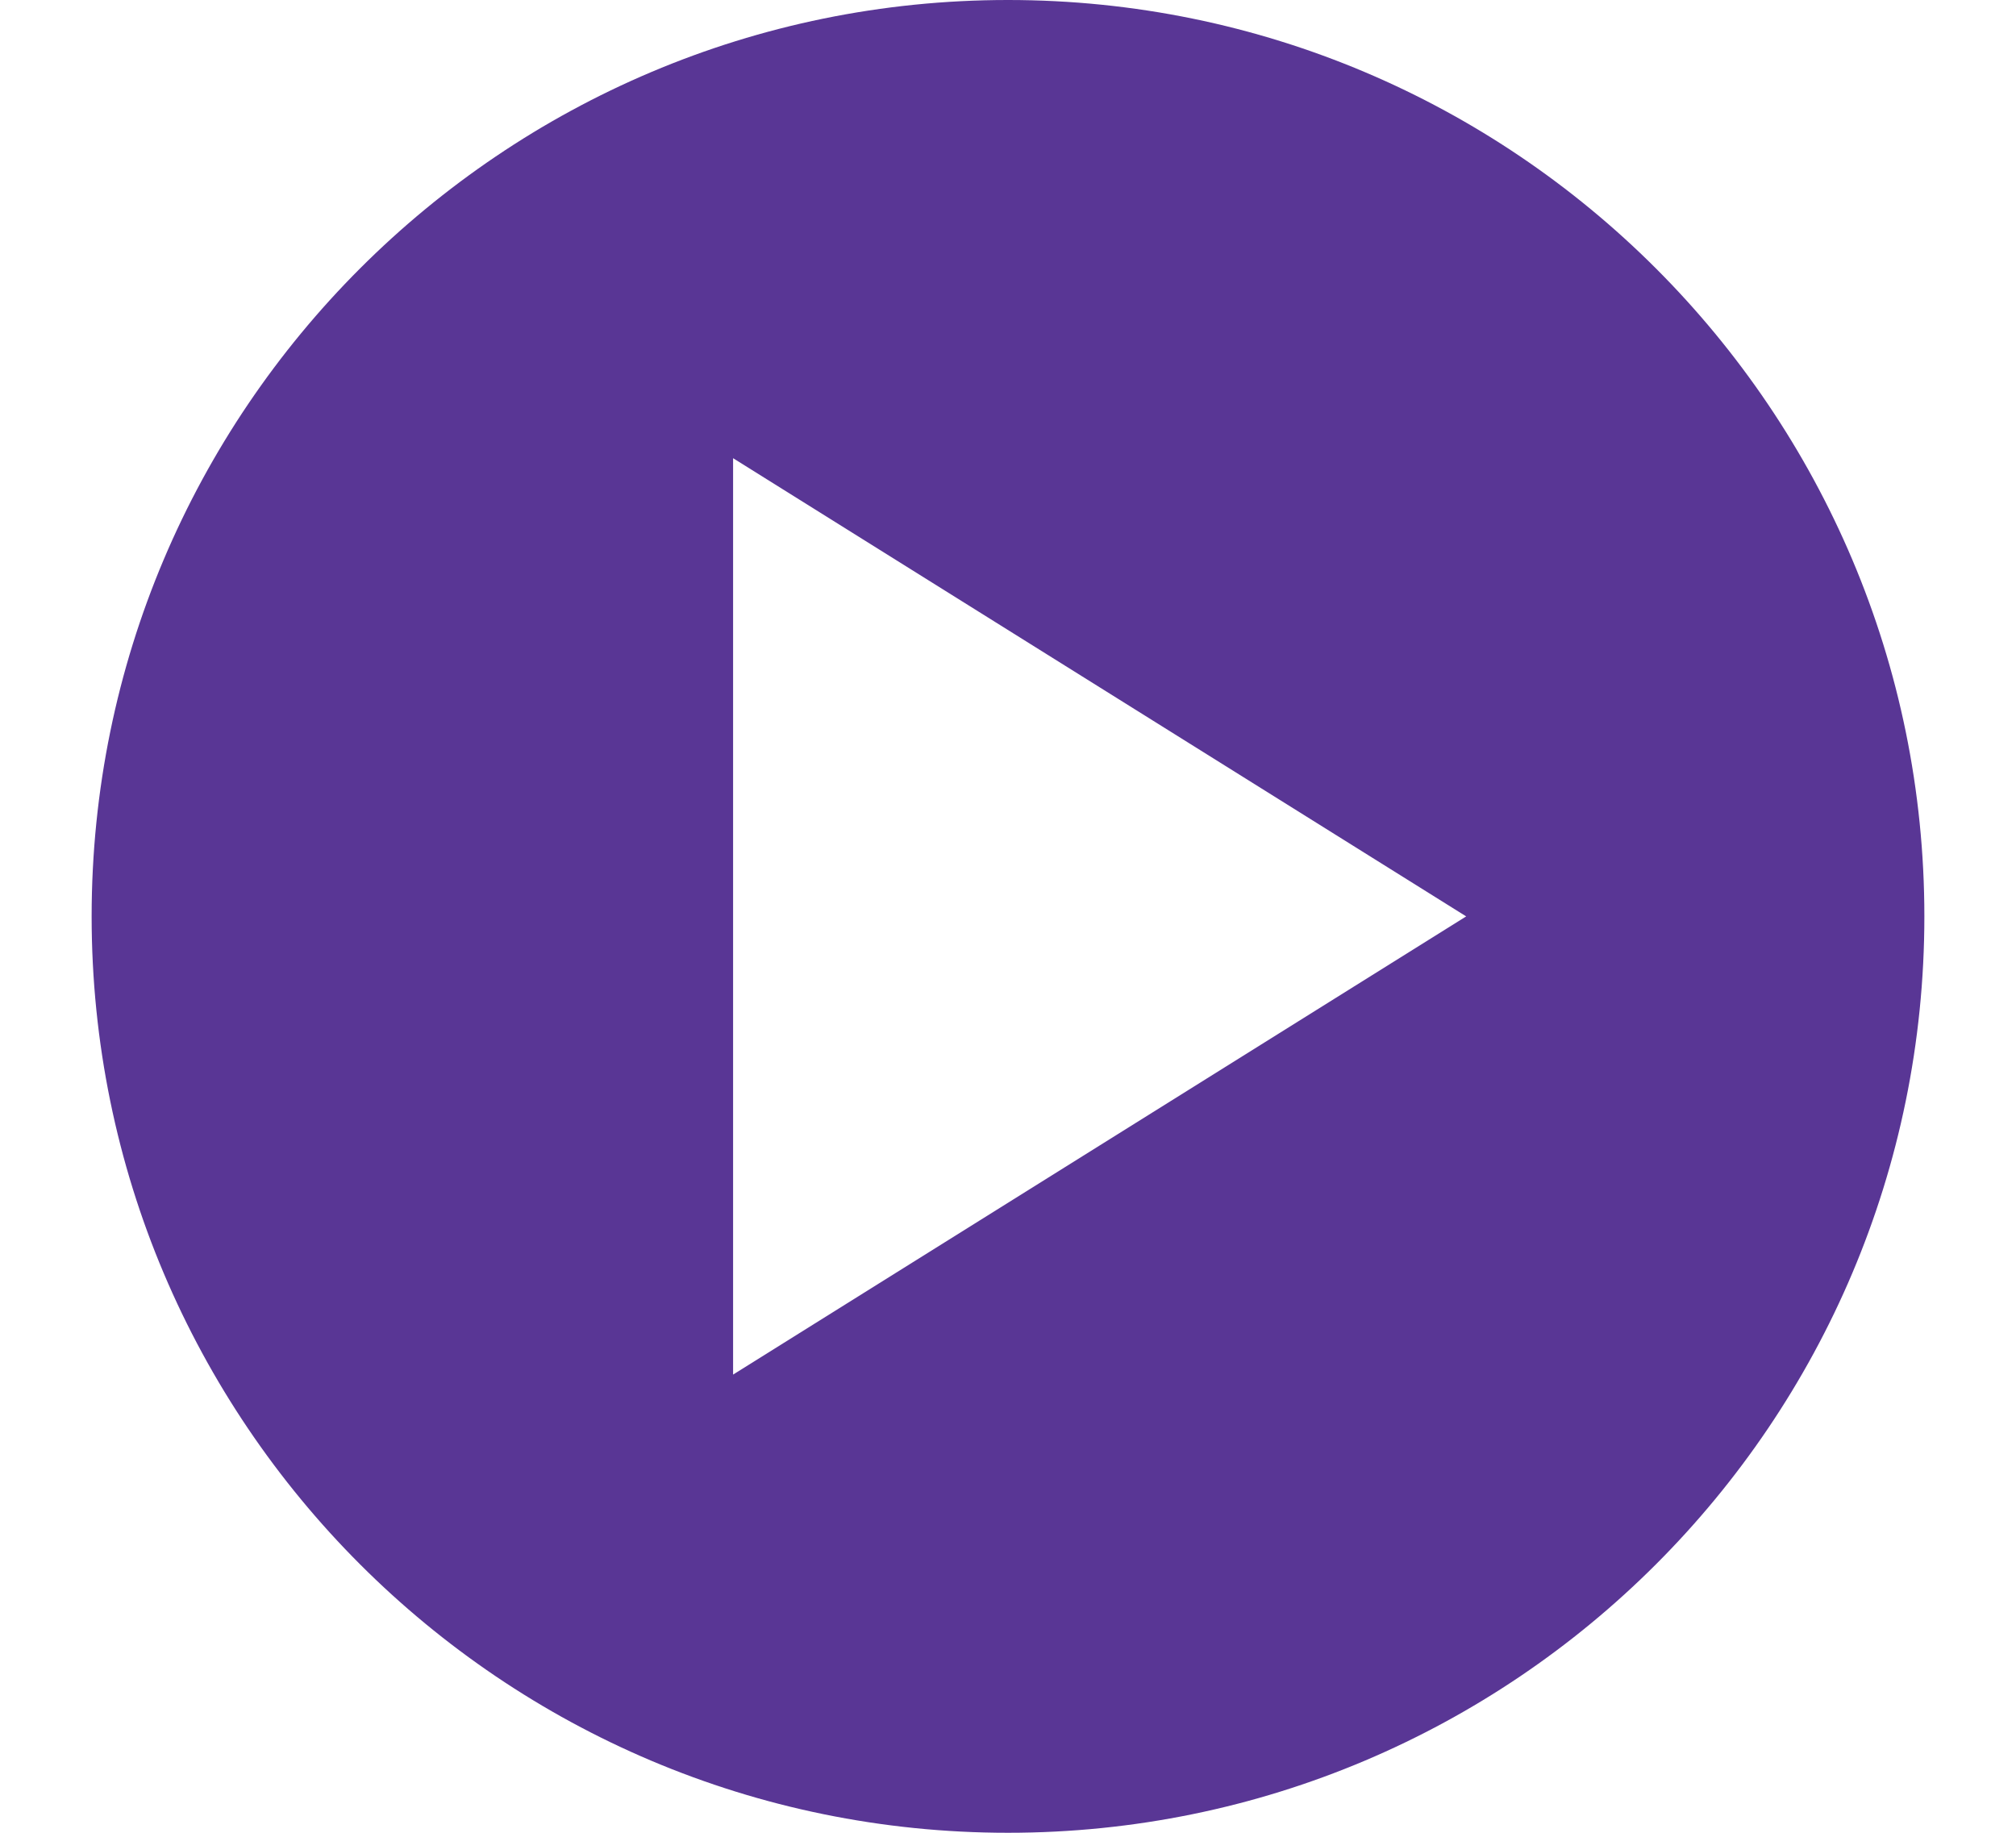
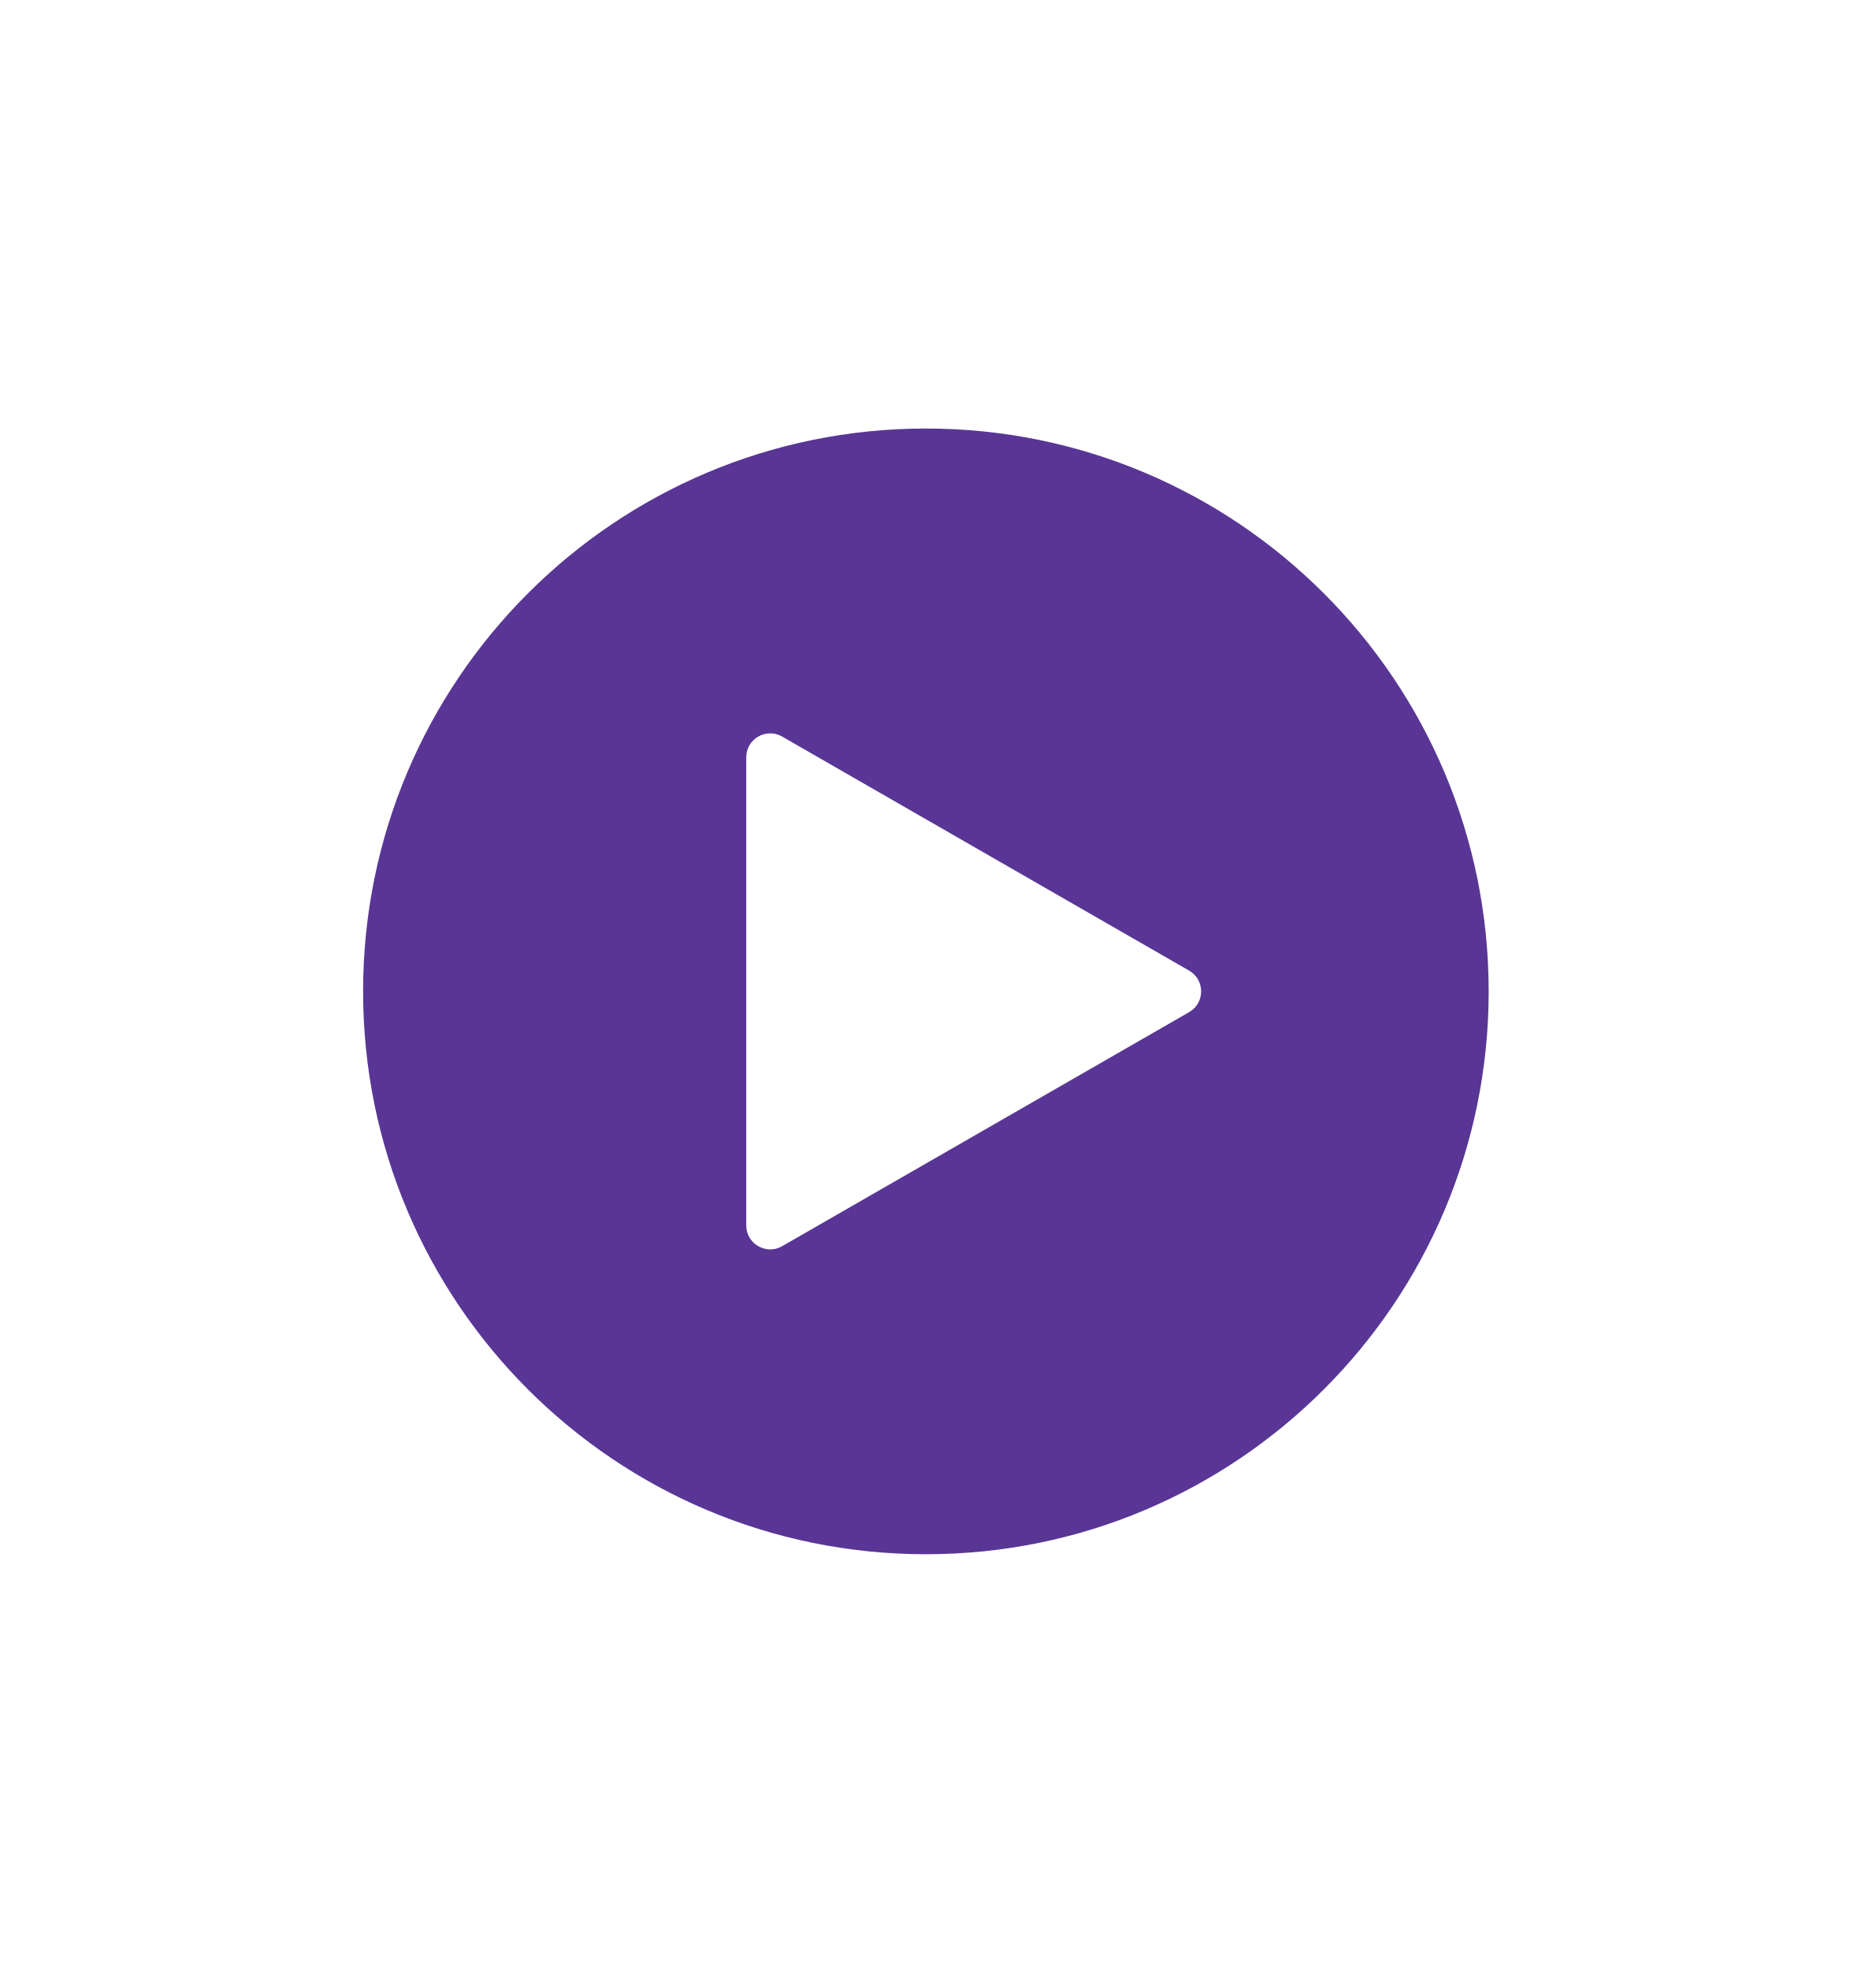
- <svg xmlns="http://www.w3.org/2000/svg" width="11" height="10" viewBox="0 0 11 10" fill="none">
-   <g id="Status">
-     <g id="live">
-       <path fill-rule="evenodd" clip-rule="evenodd" d="M5.5 0C2.739 0 0.5 2.239 0.5 5C0.5 7.761 2.739 10 5.5 10C8.261 10 10.5 7.761 10.5 5C10.5 2.239 8.261 0 5.5 0ZM8 5L4 2.5V7.5L8 5Z" fill="#593695" />
-     </g>
+ <svg xmlns="http://www.w3.org/2000/svg" width="20" height="21" viewBox="0 0 20 21" fill="none">
+   <g id="Type=Streaming, Outline=False">
+     <path id="streaming" fill-rule="evenodd" clip-rule="evenodd" d="M9.871 16.568C13.185 16.568 15.871 13.882 15.871 10.568C15.871 7.254 13.185 4.568 9.871 4.568C6.557 4.568 3.871 7.254 3.871 10.568C3.871 13.882 6.557 16.568 9.871 16.568ZM7.956 13.063C7.956 13.259 8.168 13.382 8.339 13.284L12.678 10.789C12.848 10.691 12.848 10.445 12.678 10.347L8.339 7.852C8.168 7.754 7.956 7.876 7.956 8.073V13.063Z" fill="#593695" />
  </g>
</svg>
